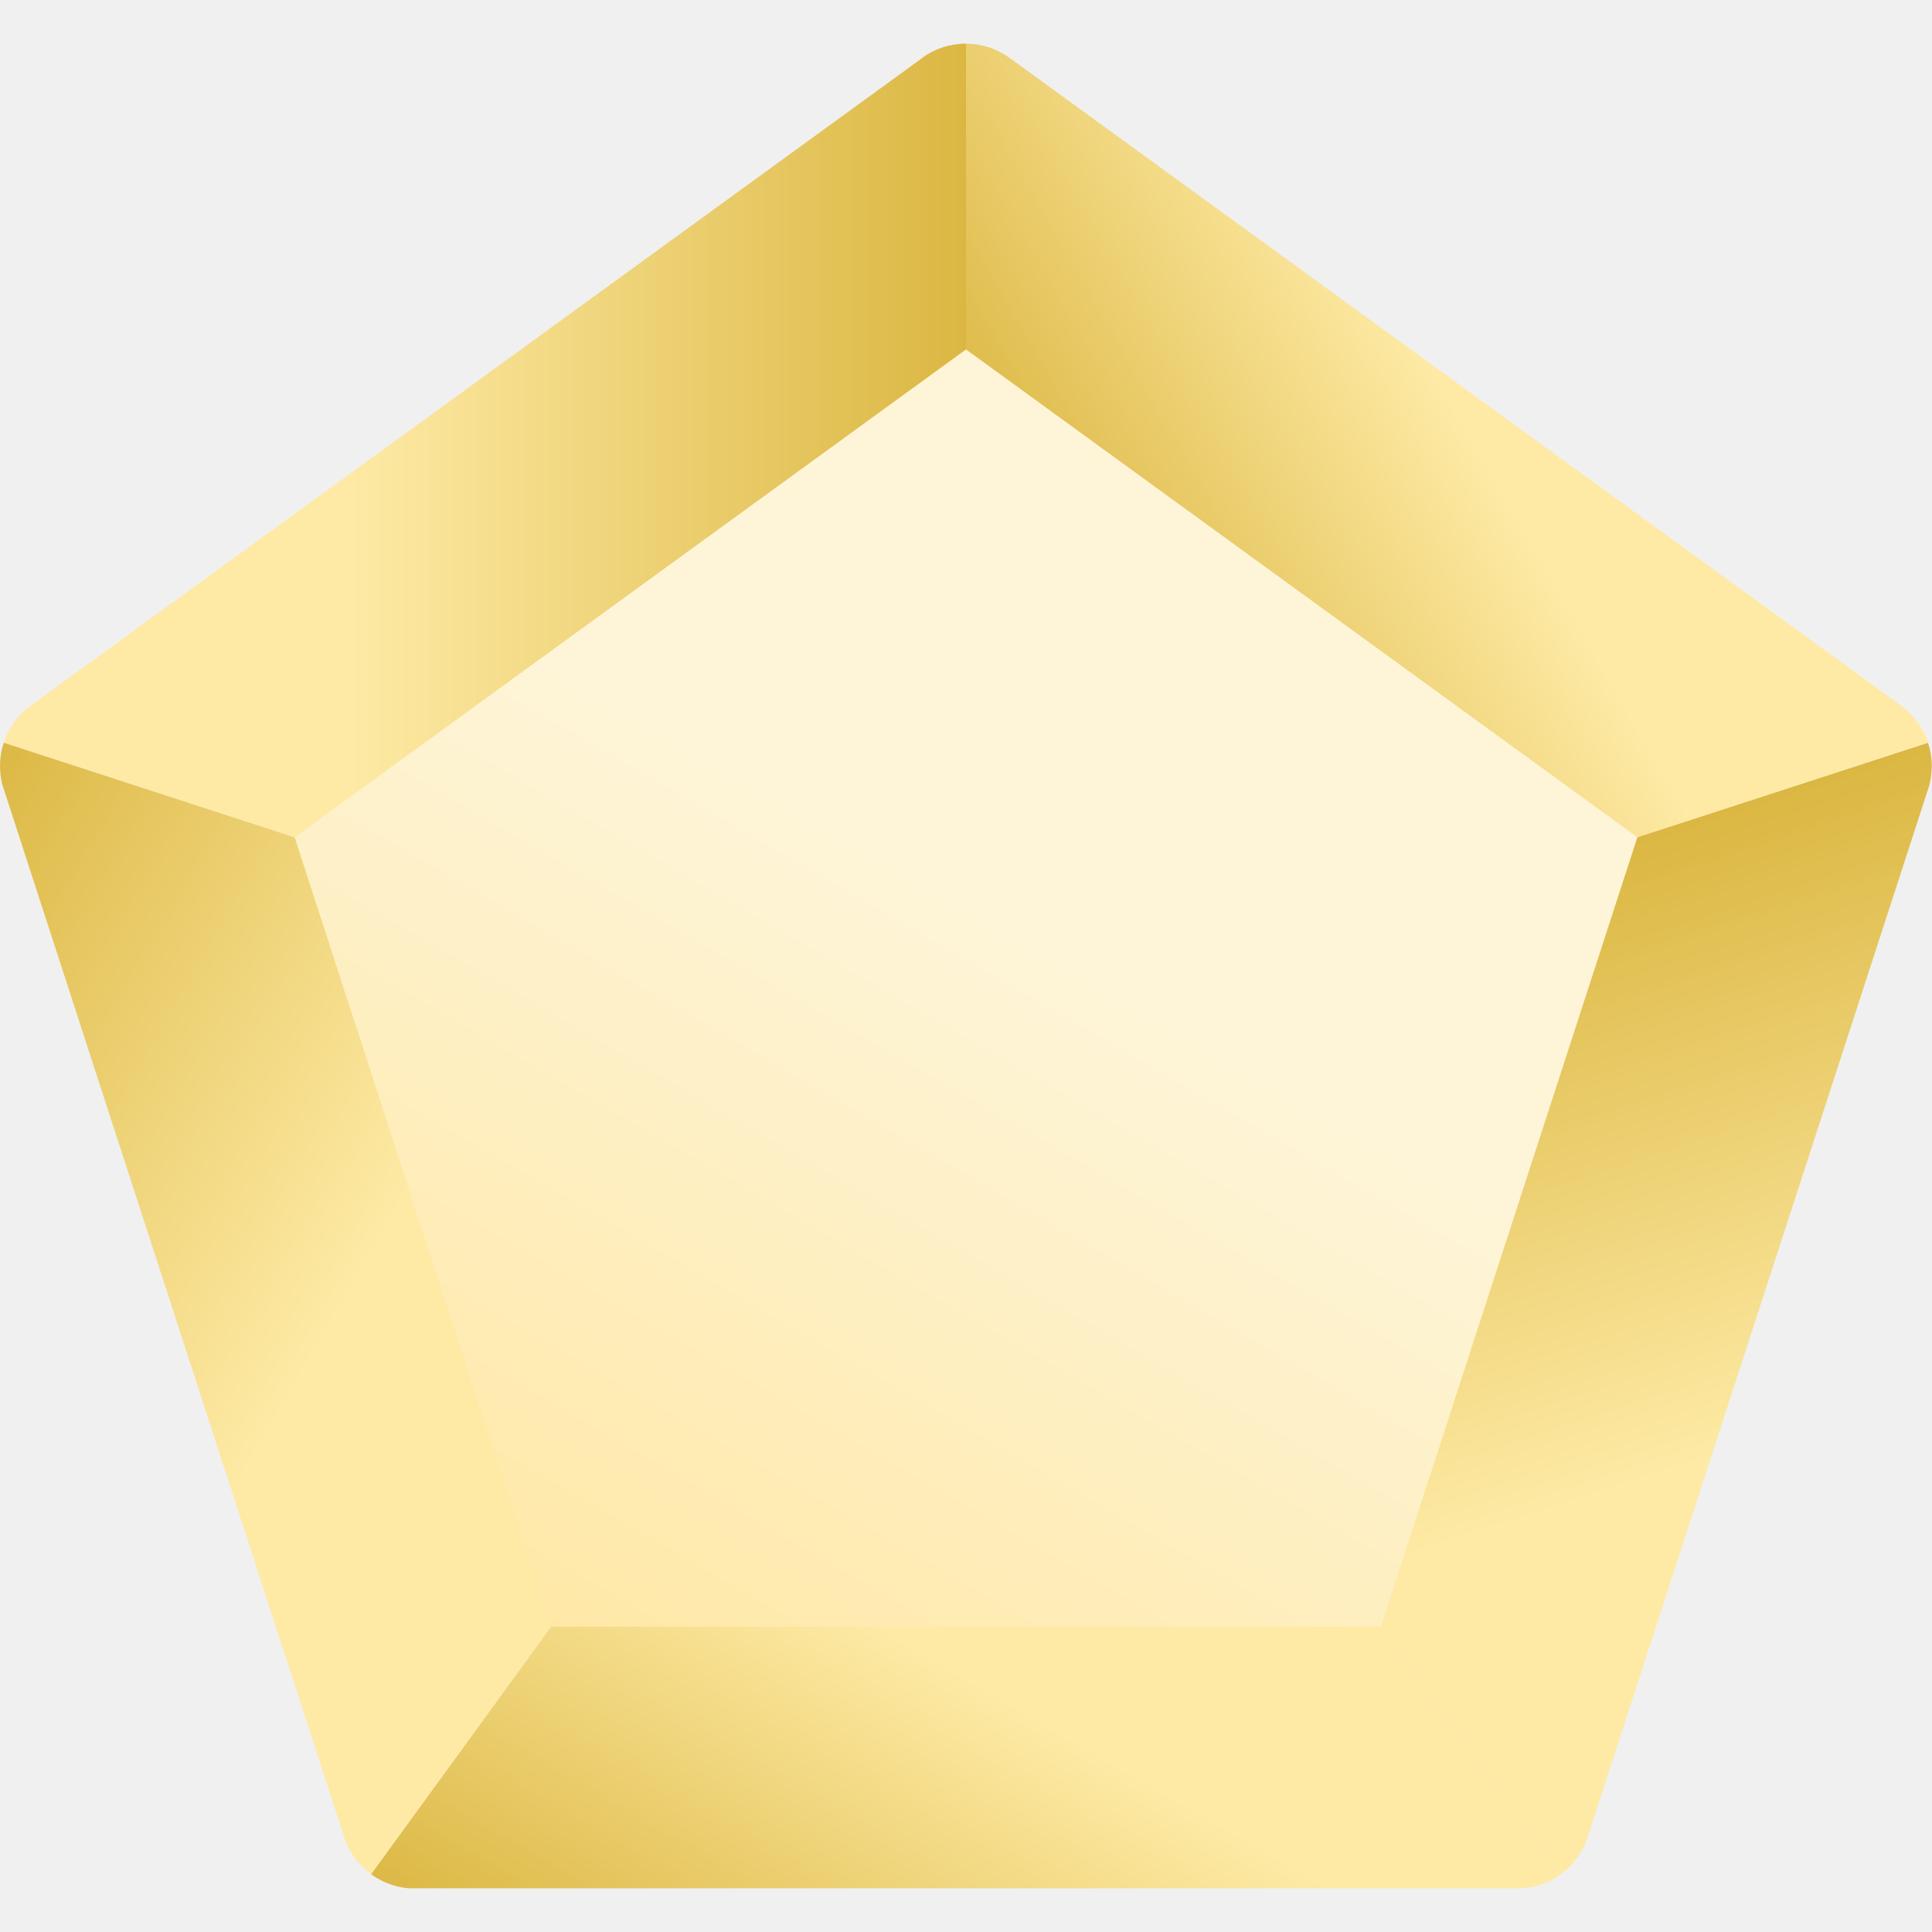
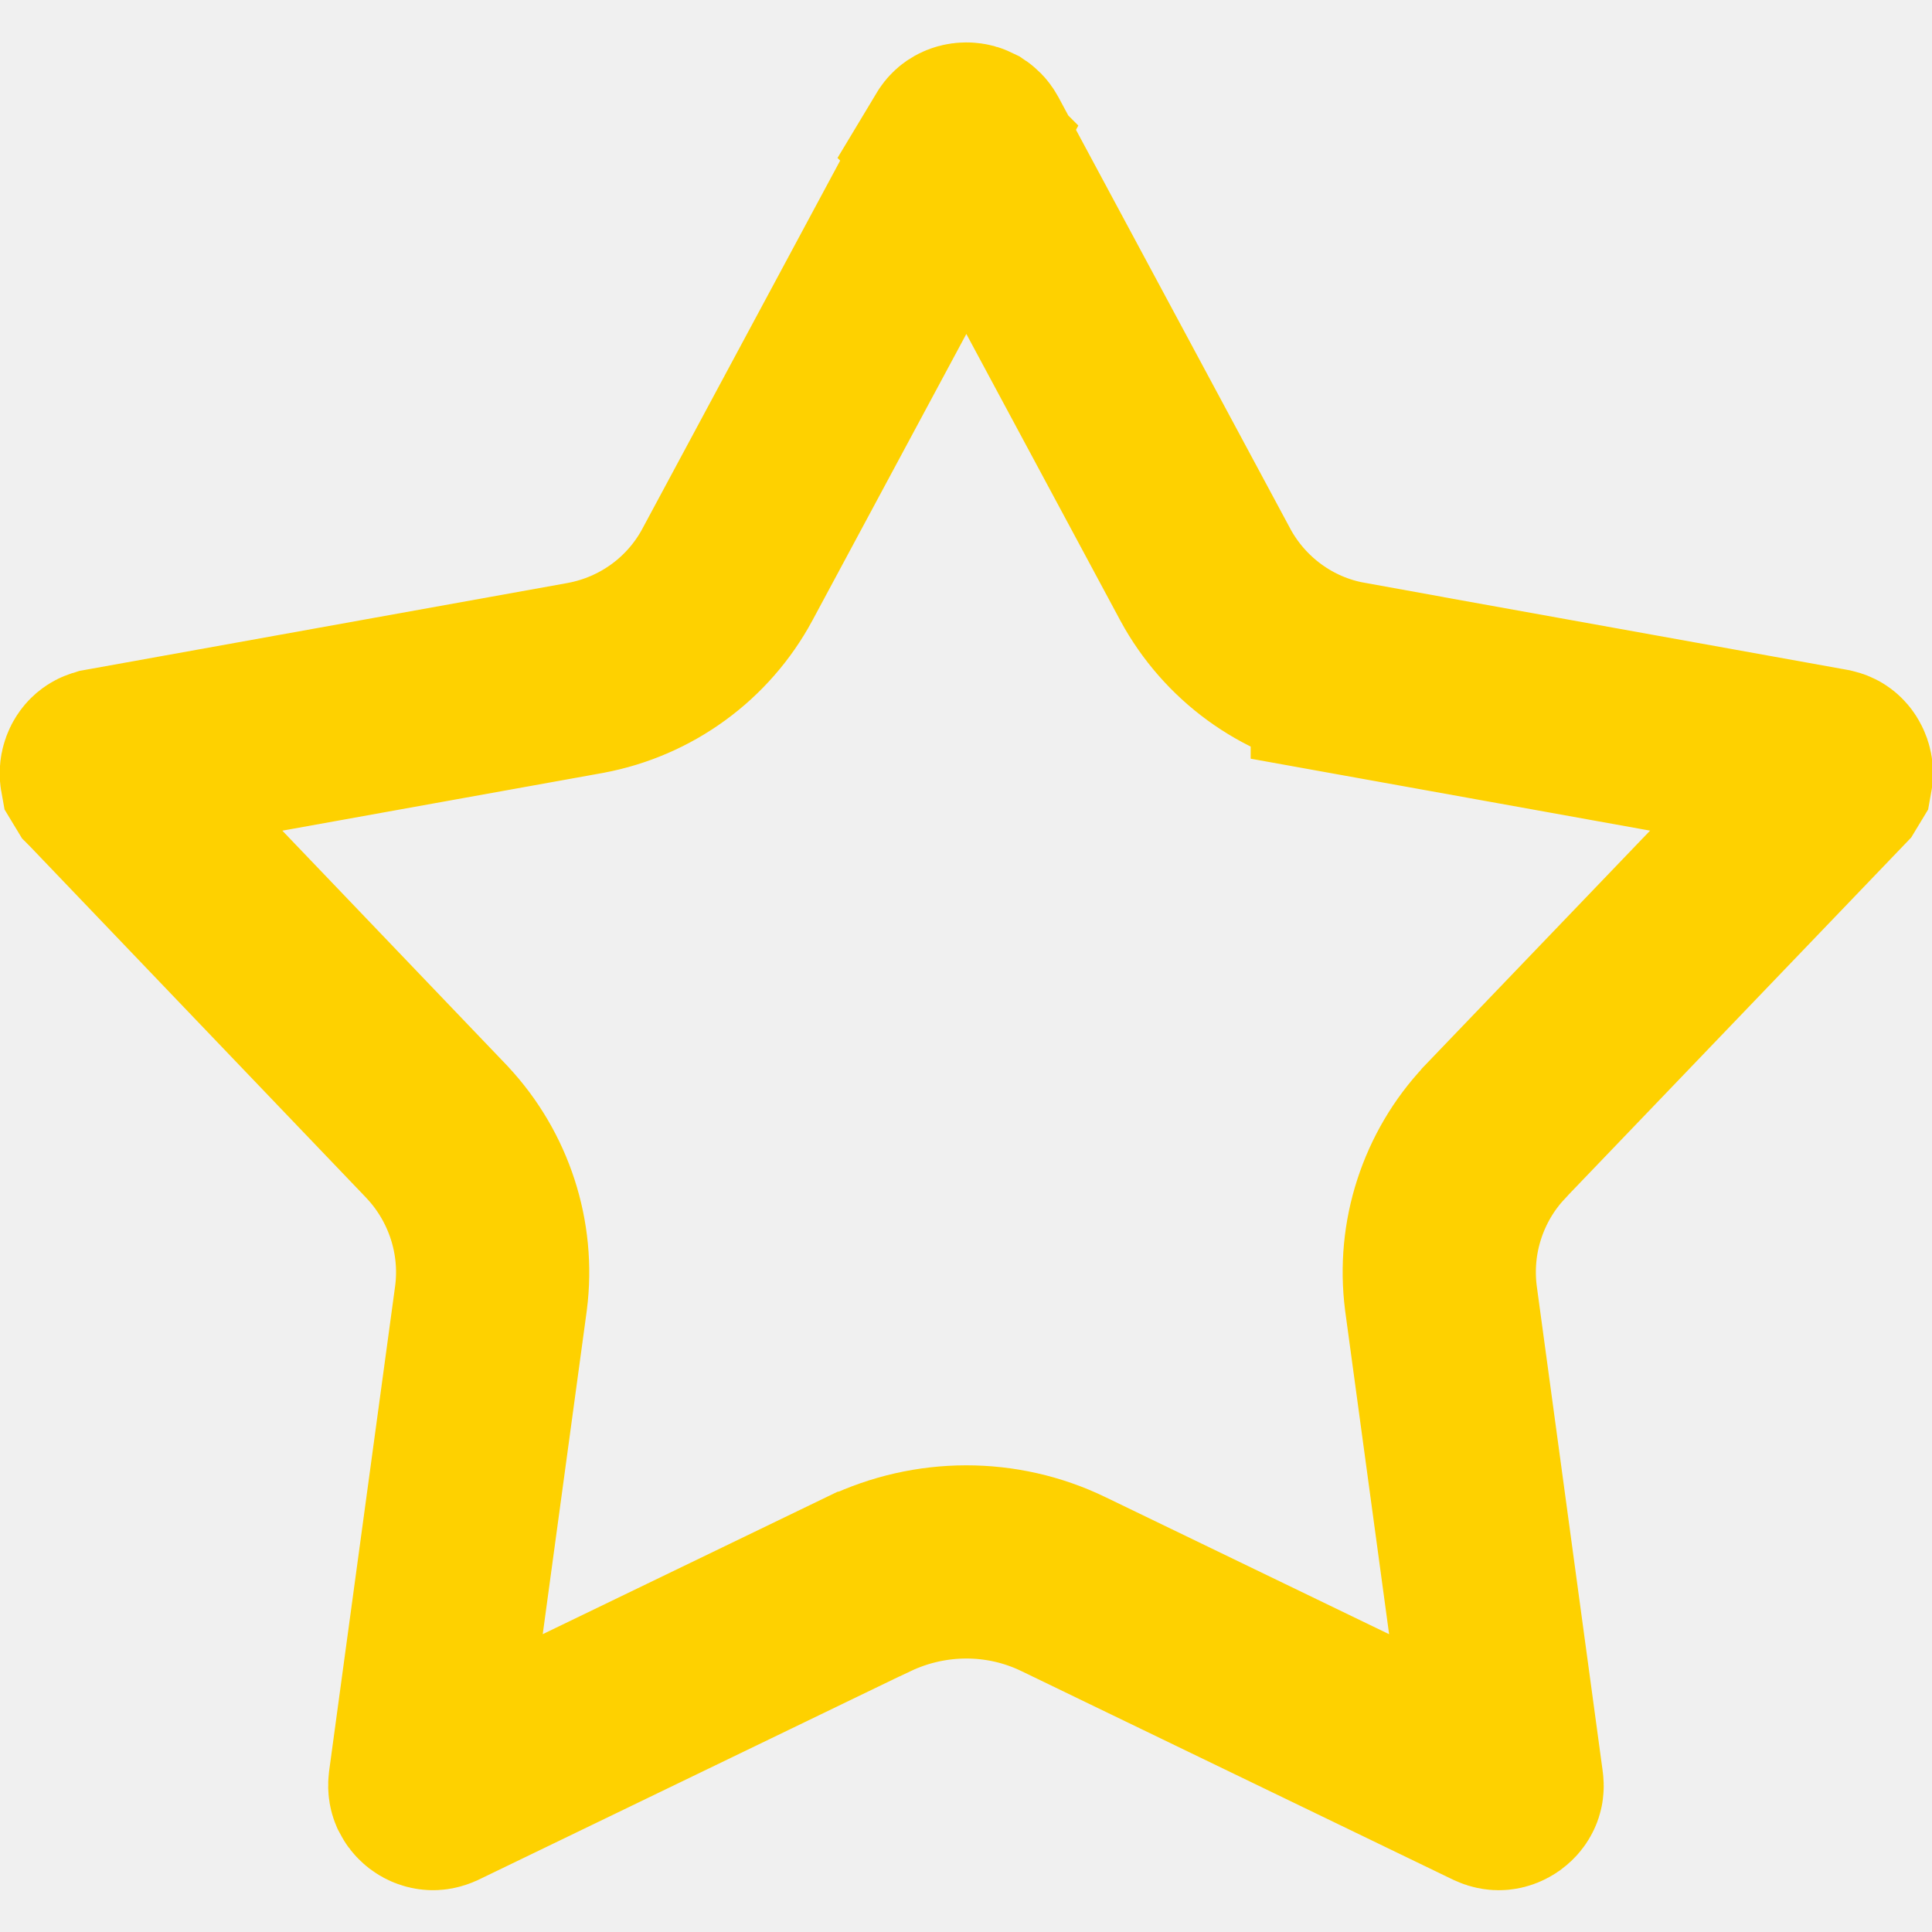
- <svg xmlns="http://www.w3.org/2000/svg" xmlns:xlink="http://www.w3.org/1999/xlink" data-name="Layer 1" viewBox="0 0 80 80">
+ <svg xmlns="http://www.w3.org/2000/svg" width="20" height="20" viewBox="0 0 20 20" fill="none">
+   <g clip-path="url(#clip0_399_2461)">
+     <path d="M10.05 1.45C10.056 1.454 10.066 1.461 10.077 1.481L12.477 5.948L12.479 5.952C12.779 6.504 13.316 6.903 13.947 7.017V7.018L18.938 7.917L18.942 7.918C18.966 7.922 18.976 7.93 18.981 7.935C18.989 7.942 18.998 7.955 19.005 7.974C19.011 7.992 19.011 8.009 19.009 8.02L18.986 8.058L15.477 11.716L15.47 11.725C15.257 11.951 15.098 12.222 15.002 12.518C14.906 12.813 14.877 13.126 14.916 13.435L14.917 13.443L15.6 18.468C15.604 18.494 15.6 18.507 15.596 18.514C15.592 18.524 15.582 18.537 15.566 18.549C15.55 18.56 15.534 18.566 15.522 18.567C15.514 18.568 15.499 18.568 15.475 18.557L11.009 16.399C10.372 16.09 9.629 16.095 8.994 16.398L8.989 16.399L4.522 18.557C4.499 18.567 4.486 18.568 4.477 18.567C4.465 18.566 4.448 18.561 4.432 18.549C4.417 18.537 4.408 18.524 4.403 18.514C4.4 18.507 4.395 18.494 4.398 18.468L5.082 13.443L5.083 13.435C5.163 12.812 4.956 12.183 4.531 11.727L4.522 11.717L1.022 8.059L1.021 8.058L0.998 8.02C0.996 8.009 0.996 7.992 1.002 7.974C1.008 7.955 1.018 7.942 1.026 7.935C1.032 7.93 1.041 7.922 1.065 7.918L1.068 7.917L6.06 7.018L6.065 7.017C6.373 6.959 6.664 6.834 6.918 6.649C7.171 6.465 7.38 6.226 7.529 5.95L7.53 5.948L9.93 1.481L9.929 1.48C9.941 1.46 9.951 1.454 9.958 1.45C9.967 1.445 9.983 1.439 10.004 1.439C10.024 1.439 10.04 1.445 10.05 1.45Z" stroke="#FED100" stroke-width="2" />
+   </g>
  <defs>
-     <linearGradient id="a" x1="43.93" x2="69.1" y1="-4459.77" y2="-4445.24" gradientTransform="matrix(1 0 0 -1 0 -4434.53)" gradientUnits="userSpaceOnUse">
-       <stop offset="0" stop-color="#dbb742" />
-       <stop offset=".63" stop-color="#feeaa5" />
-     </linearGradient>
-     <linearGradient xlink:href="#a" id="c" x1="-3014.86" x2="-2974.32" y1="-7880.25" y2="-7880.25" gradientTransform="scale(1 -1) rotate(-72 3922.96 -6076.917)" />
-     <linearGradient xlink:href="#a" id="d" x1="1034.88" x2="1075.42" y1="-4453.02" y2="-4453.02" gradientTransform="rotate(-180 537.44 -2217.265)" />
-     <linearGradient xlink:href="#a" id="e" x1="-2647.92" x2="-2651.28" y1="-11163.12" y2="-11195.06" gradientTransform="rotate(36 -18622.383 -1410.398)" />
-     <linearGradient xlink:href="#a" id="f" x1="-2692.8" x2="-2684.67" y1="-6913.54" y2="-6951.74" gradientTransform="rotate(108 -3877.699 -2459.724)" />
-     <linearGradient id="g" x1="24.65" x2="51.84" y1="-4502.94" y2="-4455.84" gradientTransform="matrix(1 0 0 -1 0 -4434.53)" gradientUnits="userSpaceOnUse">
-       <stop offset="0" stop-color="#ffe8a7" />
-       <stop offset=".63" stop-color="#fef5d8" />
-     </linearGradient>
-     <clipPath id="b">
-       <path d="M38.19 2.4 1.27 29.22a3.095 3.095 0 0 0-1.12 3.45l14.1 43.4c.41 1.27 1.6 2.13 2.93 2.13h45.63c1.34 0 2.52-.86 2.93-2.13l14.1-43.4c.41-1.27-.04-2.66-1.12-3.45L41.81 2.4a3.076 3.076 0 0 0-3.63 0Z" style="fill:none" />
+     <clipPath id="clip0_399_2461">
+       <rect width="20" height="20" fill="white" />
    </clipPath>
  </defs>
-   <g style="clip-path:url(#b)">
-     <path d="M40 18.44V1.08l40.54 29.45-16.51 5.37L40 18.44z" style="fill:url(#a)" />
-     <path d="m64.03 35.9 16.51-5.37-15.48 47.66-10.21-14.04 9.18-28.25z" style="fill:url(#c)" />
-     <path d="M40 18.44V1.08L-.54 30.53l16.51 5.37L40 18.44z" style="fill:url(#d)" />
-     <path d="M25.15 64.15 14.94 78.19h50.12L54.85 64.15h-29.7z" style="fill:url(#e)" />
-     <path d="M15.97 35.9-.54 30.53l15.48 47.66 10.21-14.04-9.18-28.25z" style="fill:url(#f)" />
-     <path d="m40 14.47-27.8 20.2 10.62 32.69h34.36L67.8 34.67 40 14.47z" style="fill:url(#g)" />
-   </g>
</svg>
